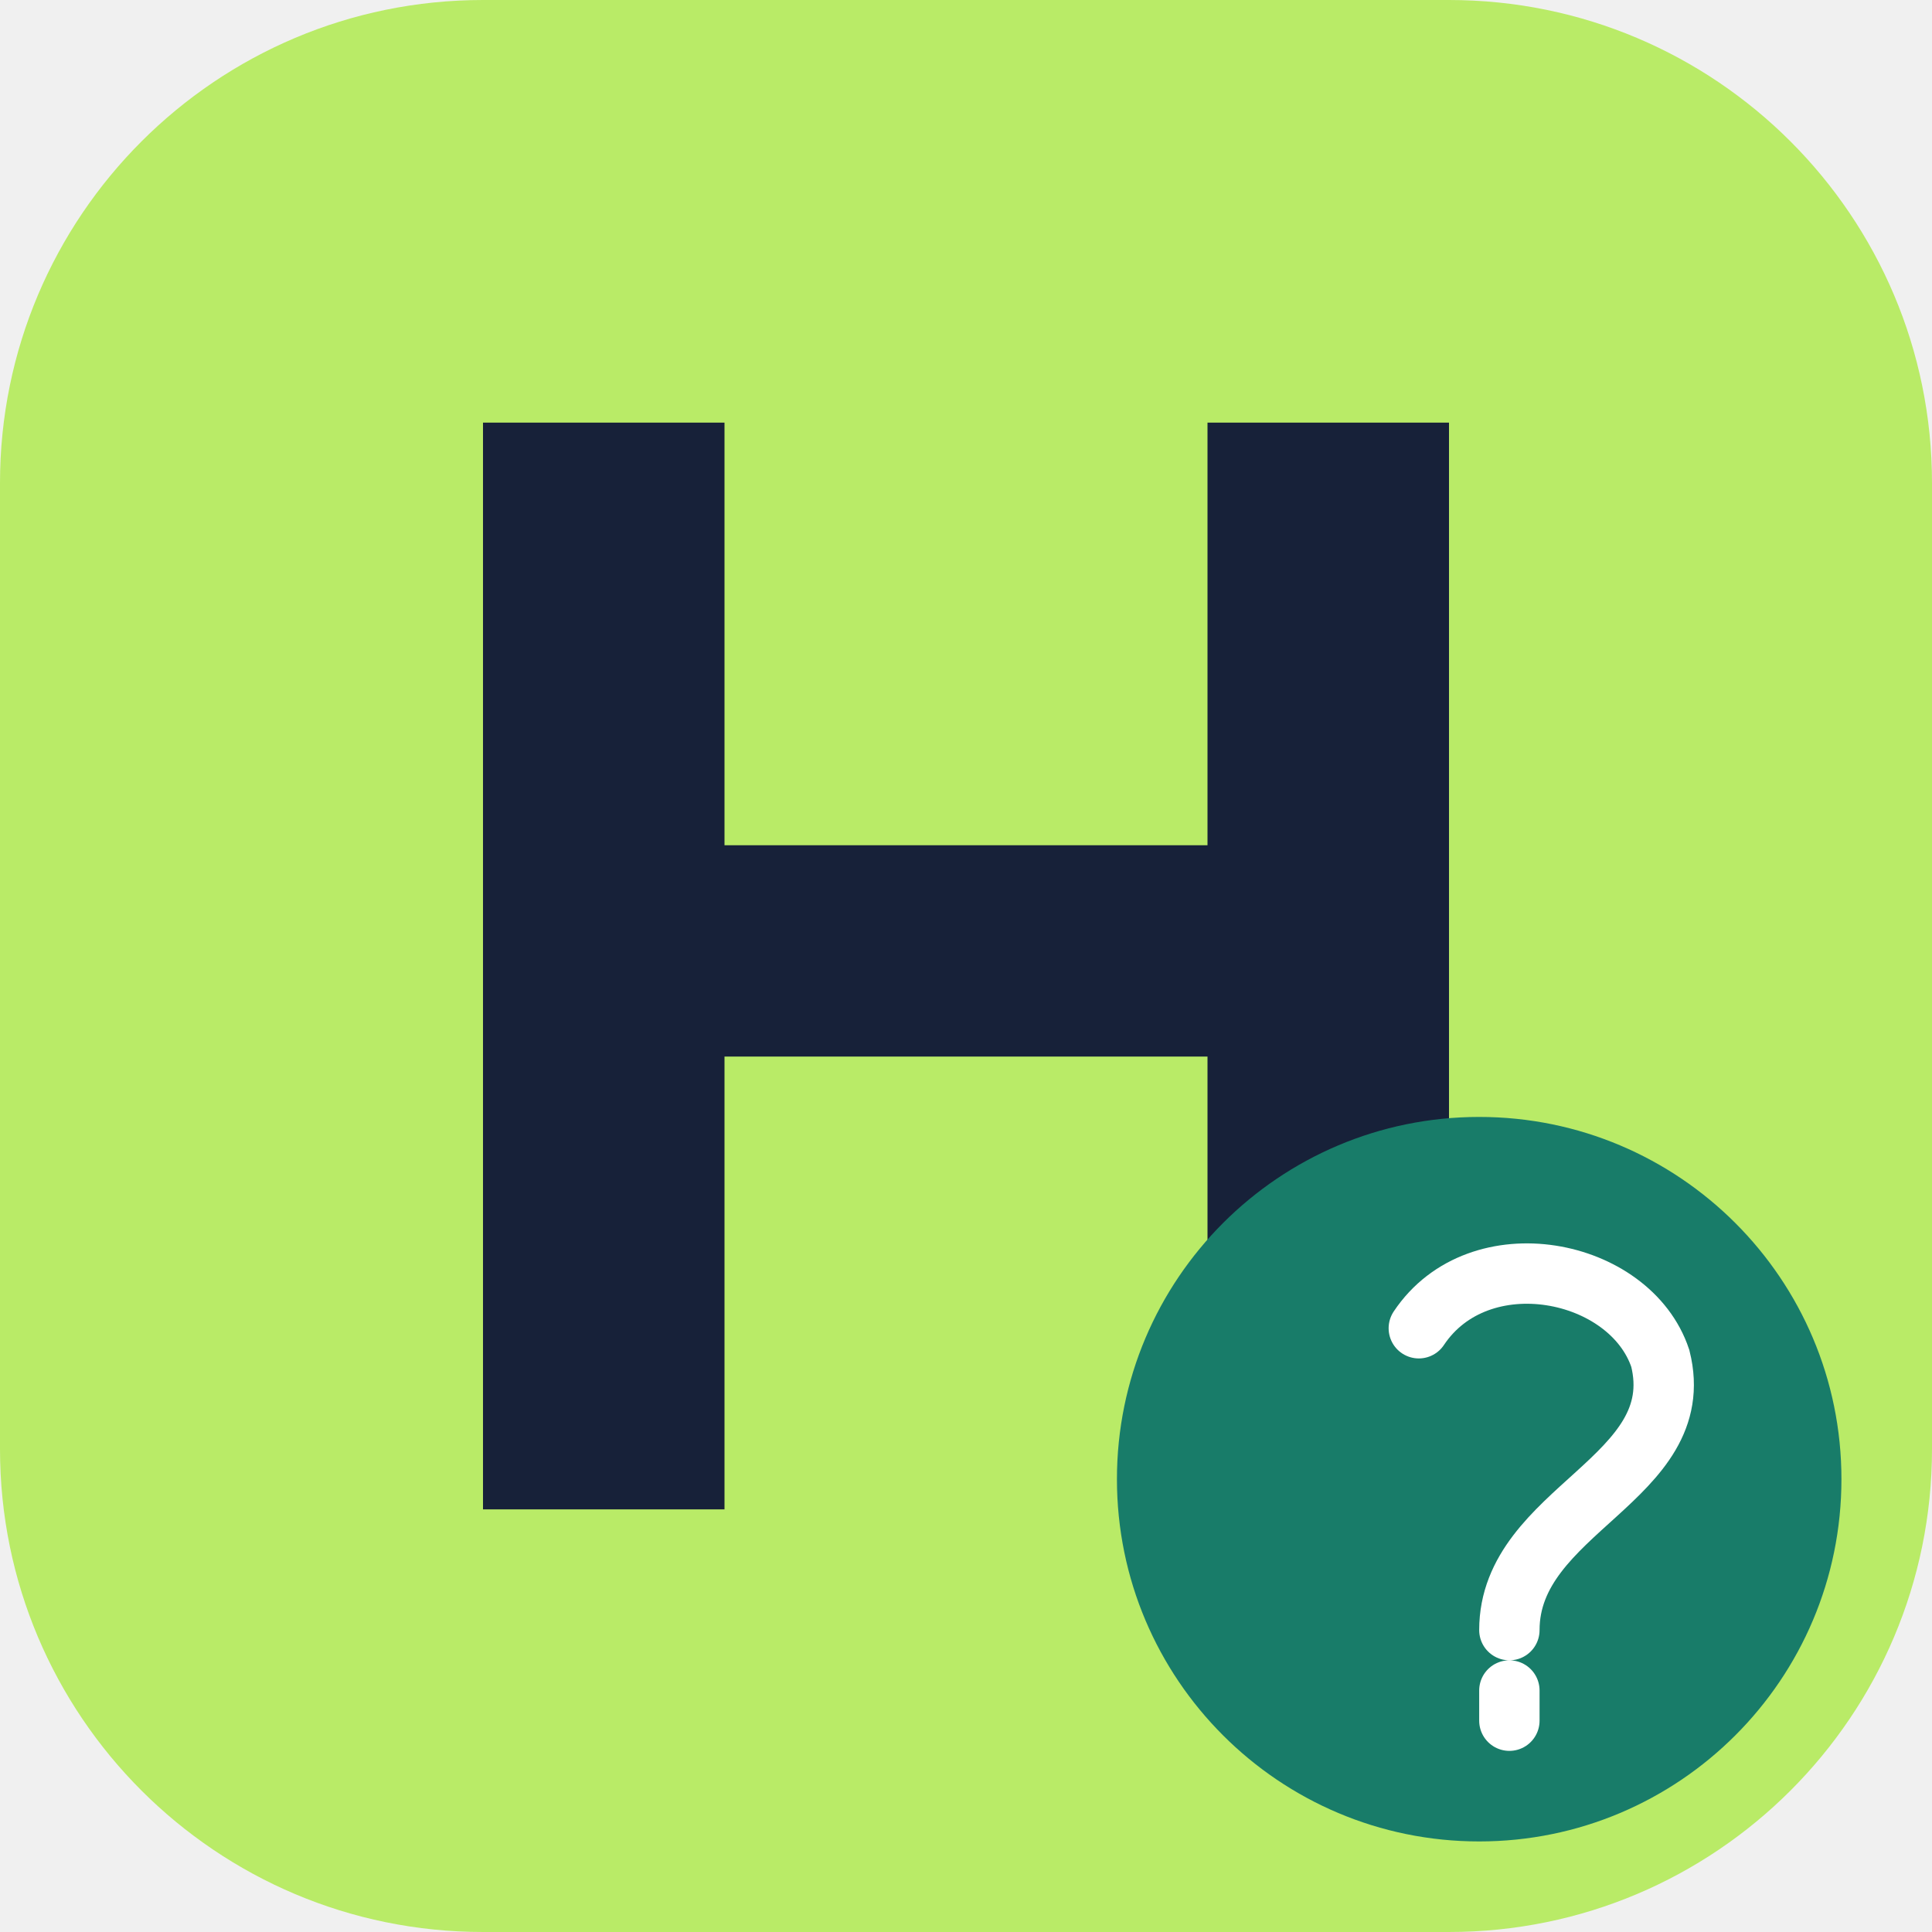
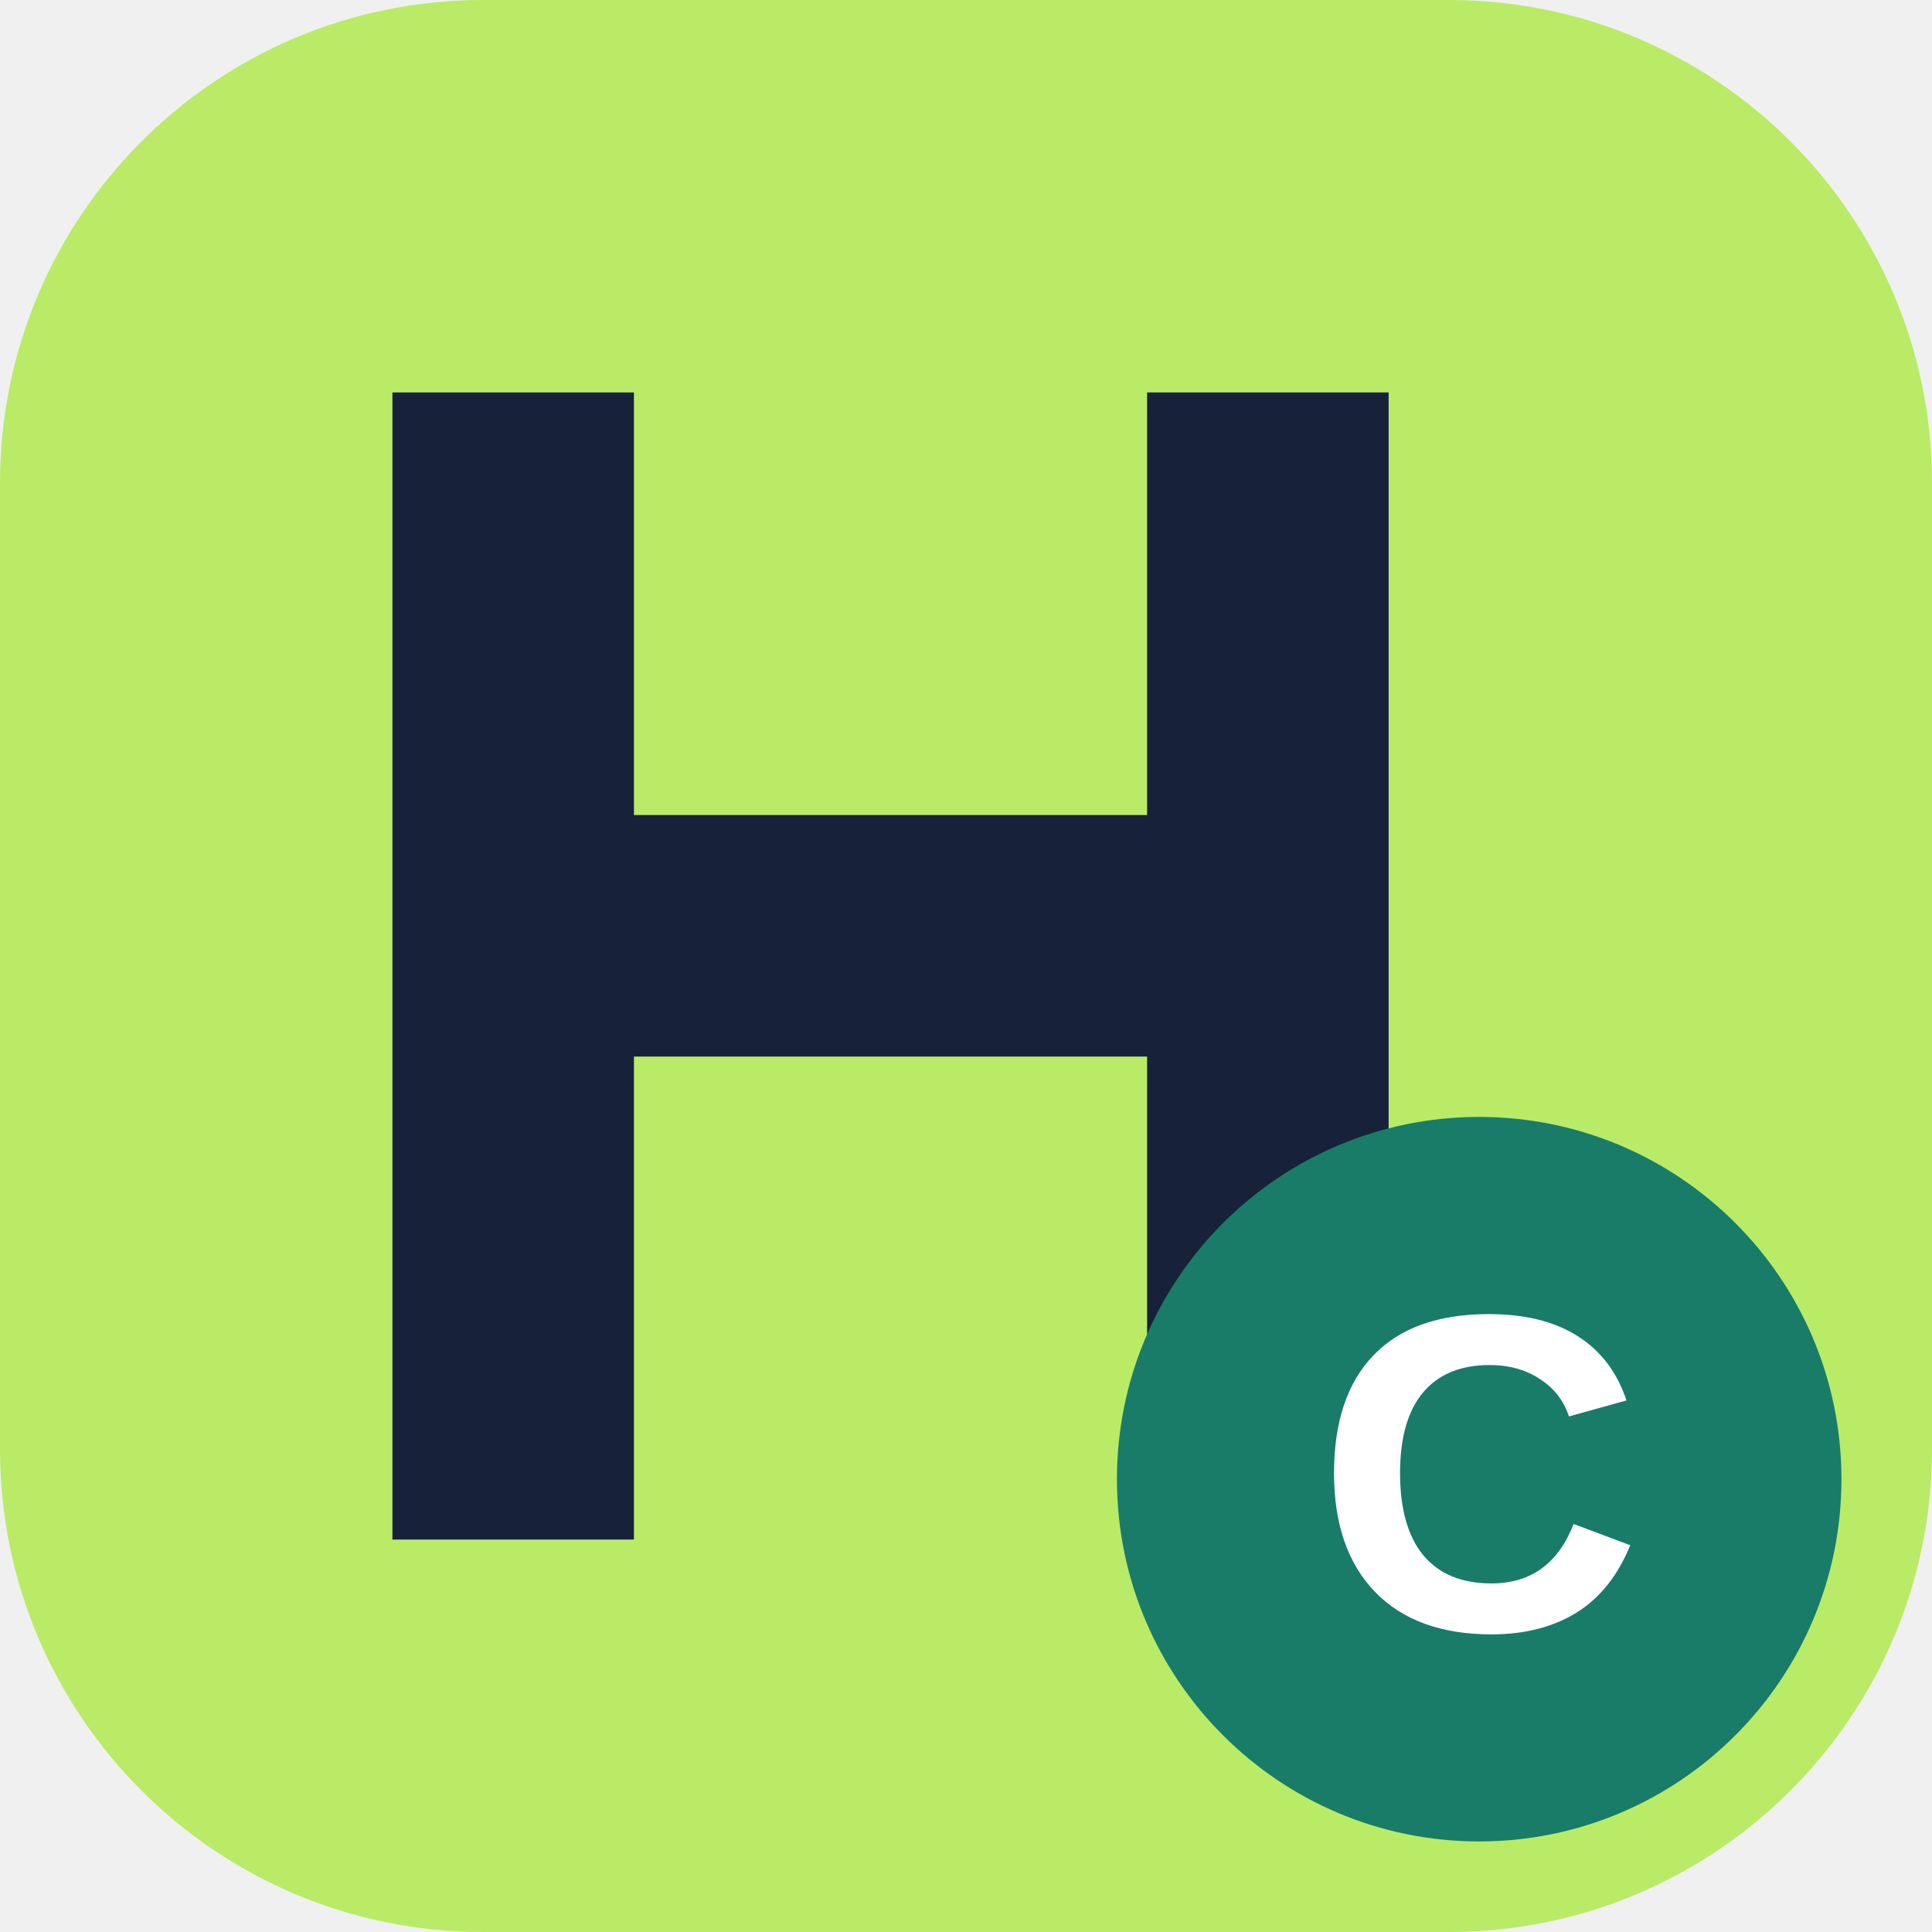
<svg xmlns="http://www.w3.org/2000/svg" viewBox="0 0 64 64">
  <rect width="64" height="64" rx="16" fill="#b9eb67" />
-   <path d="M16 14h8v14h16V14h8v36h-8V35H24v15h-8z" fill="#172139" />
+   <path d="M13 13h8v14h17V13h8v38h-8V35H21v16h-8z" fill="#172139" />
  <circle cx="49" cy="49" r="12" fill="#187c69" />
-   <path d="M47 44c2-3 7-2 8 1 1 4-5 5-5 9m0 2v1" fill="none" stroke="#fff" stroke-width="2" stroke-linecap="round" />
+   <text x="49" y="54" text-anchor="middle" font-family="Arial,sans-serif" font-size="15" font-weight="800" fill="#fff">C</text>
</svg>
